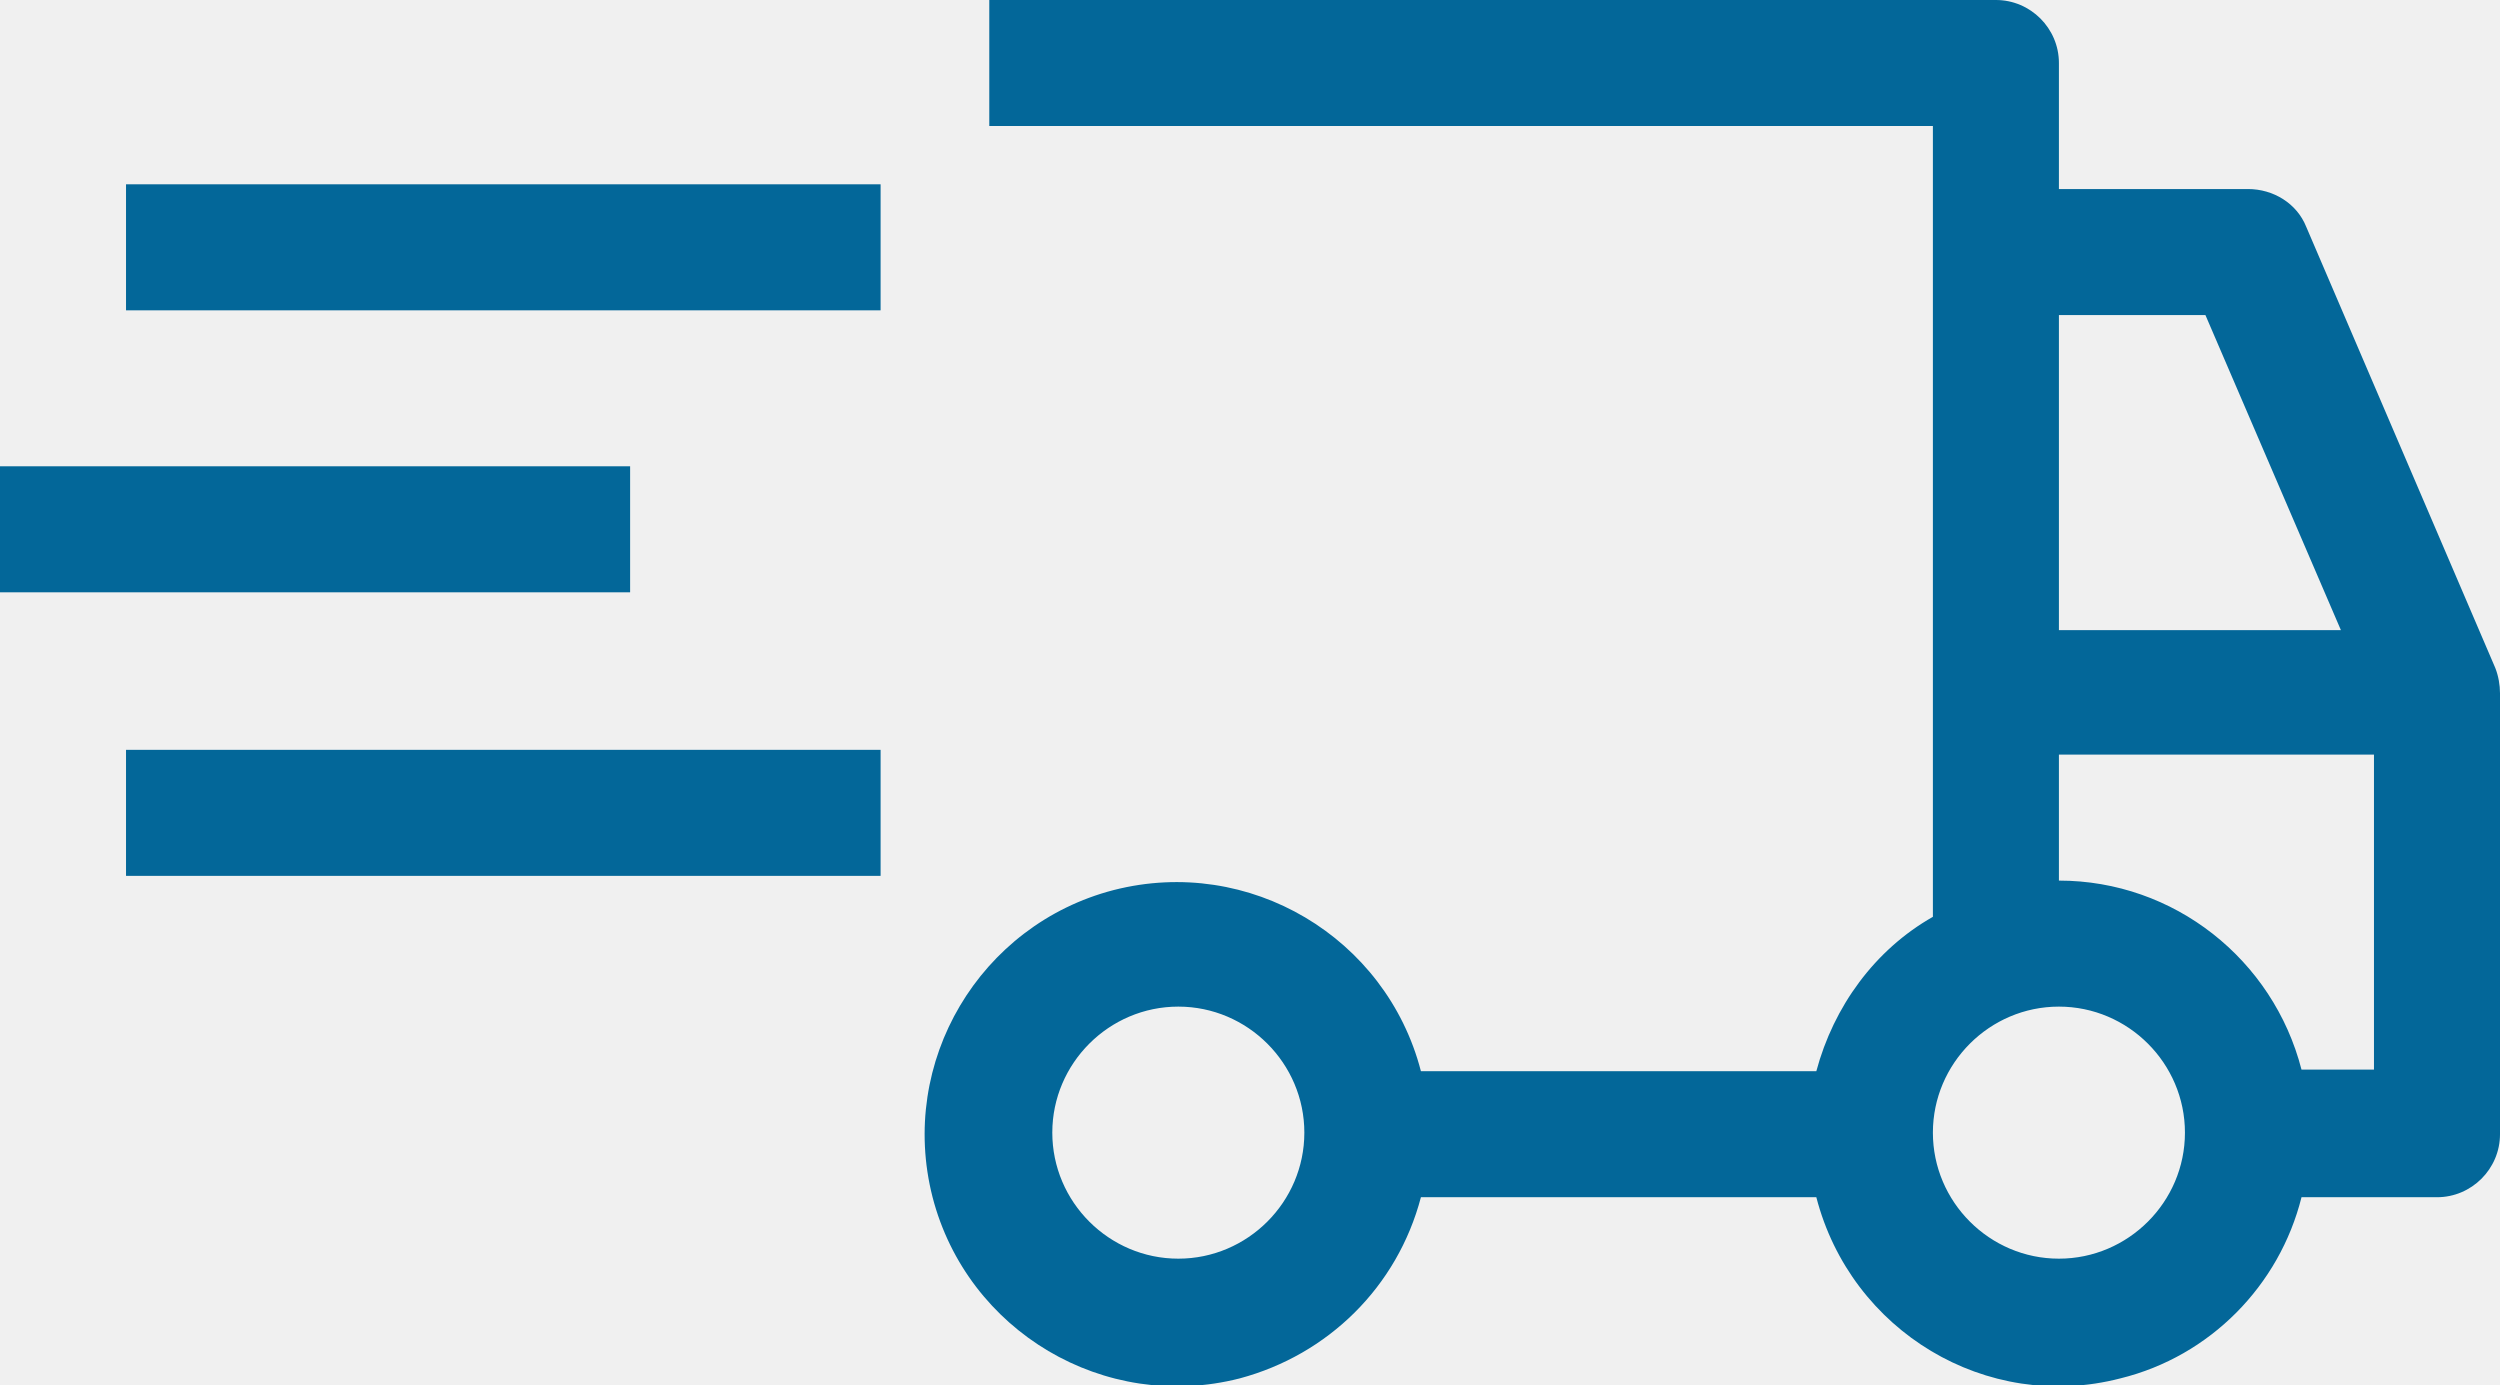
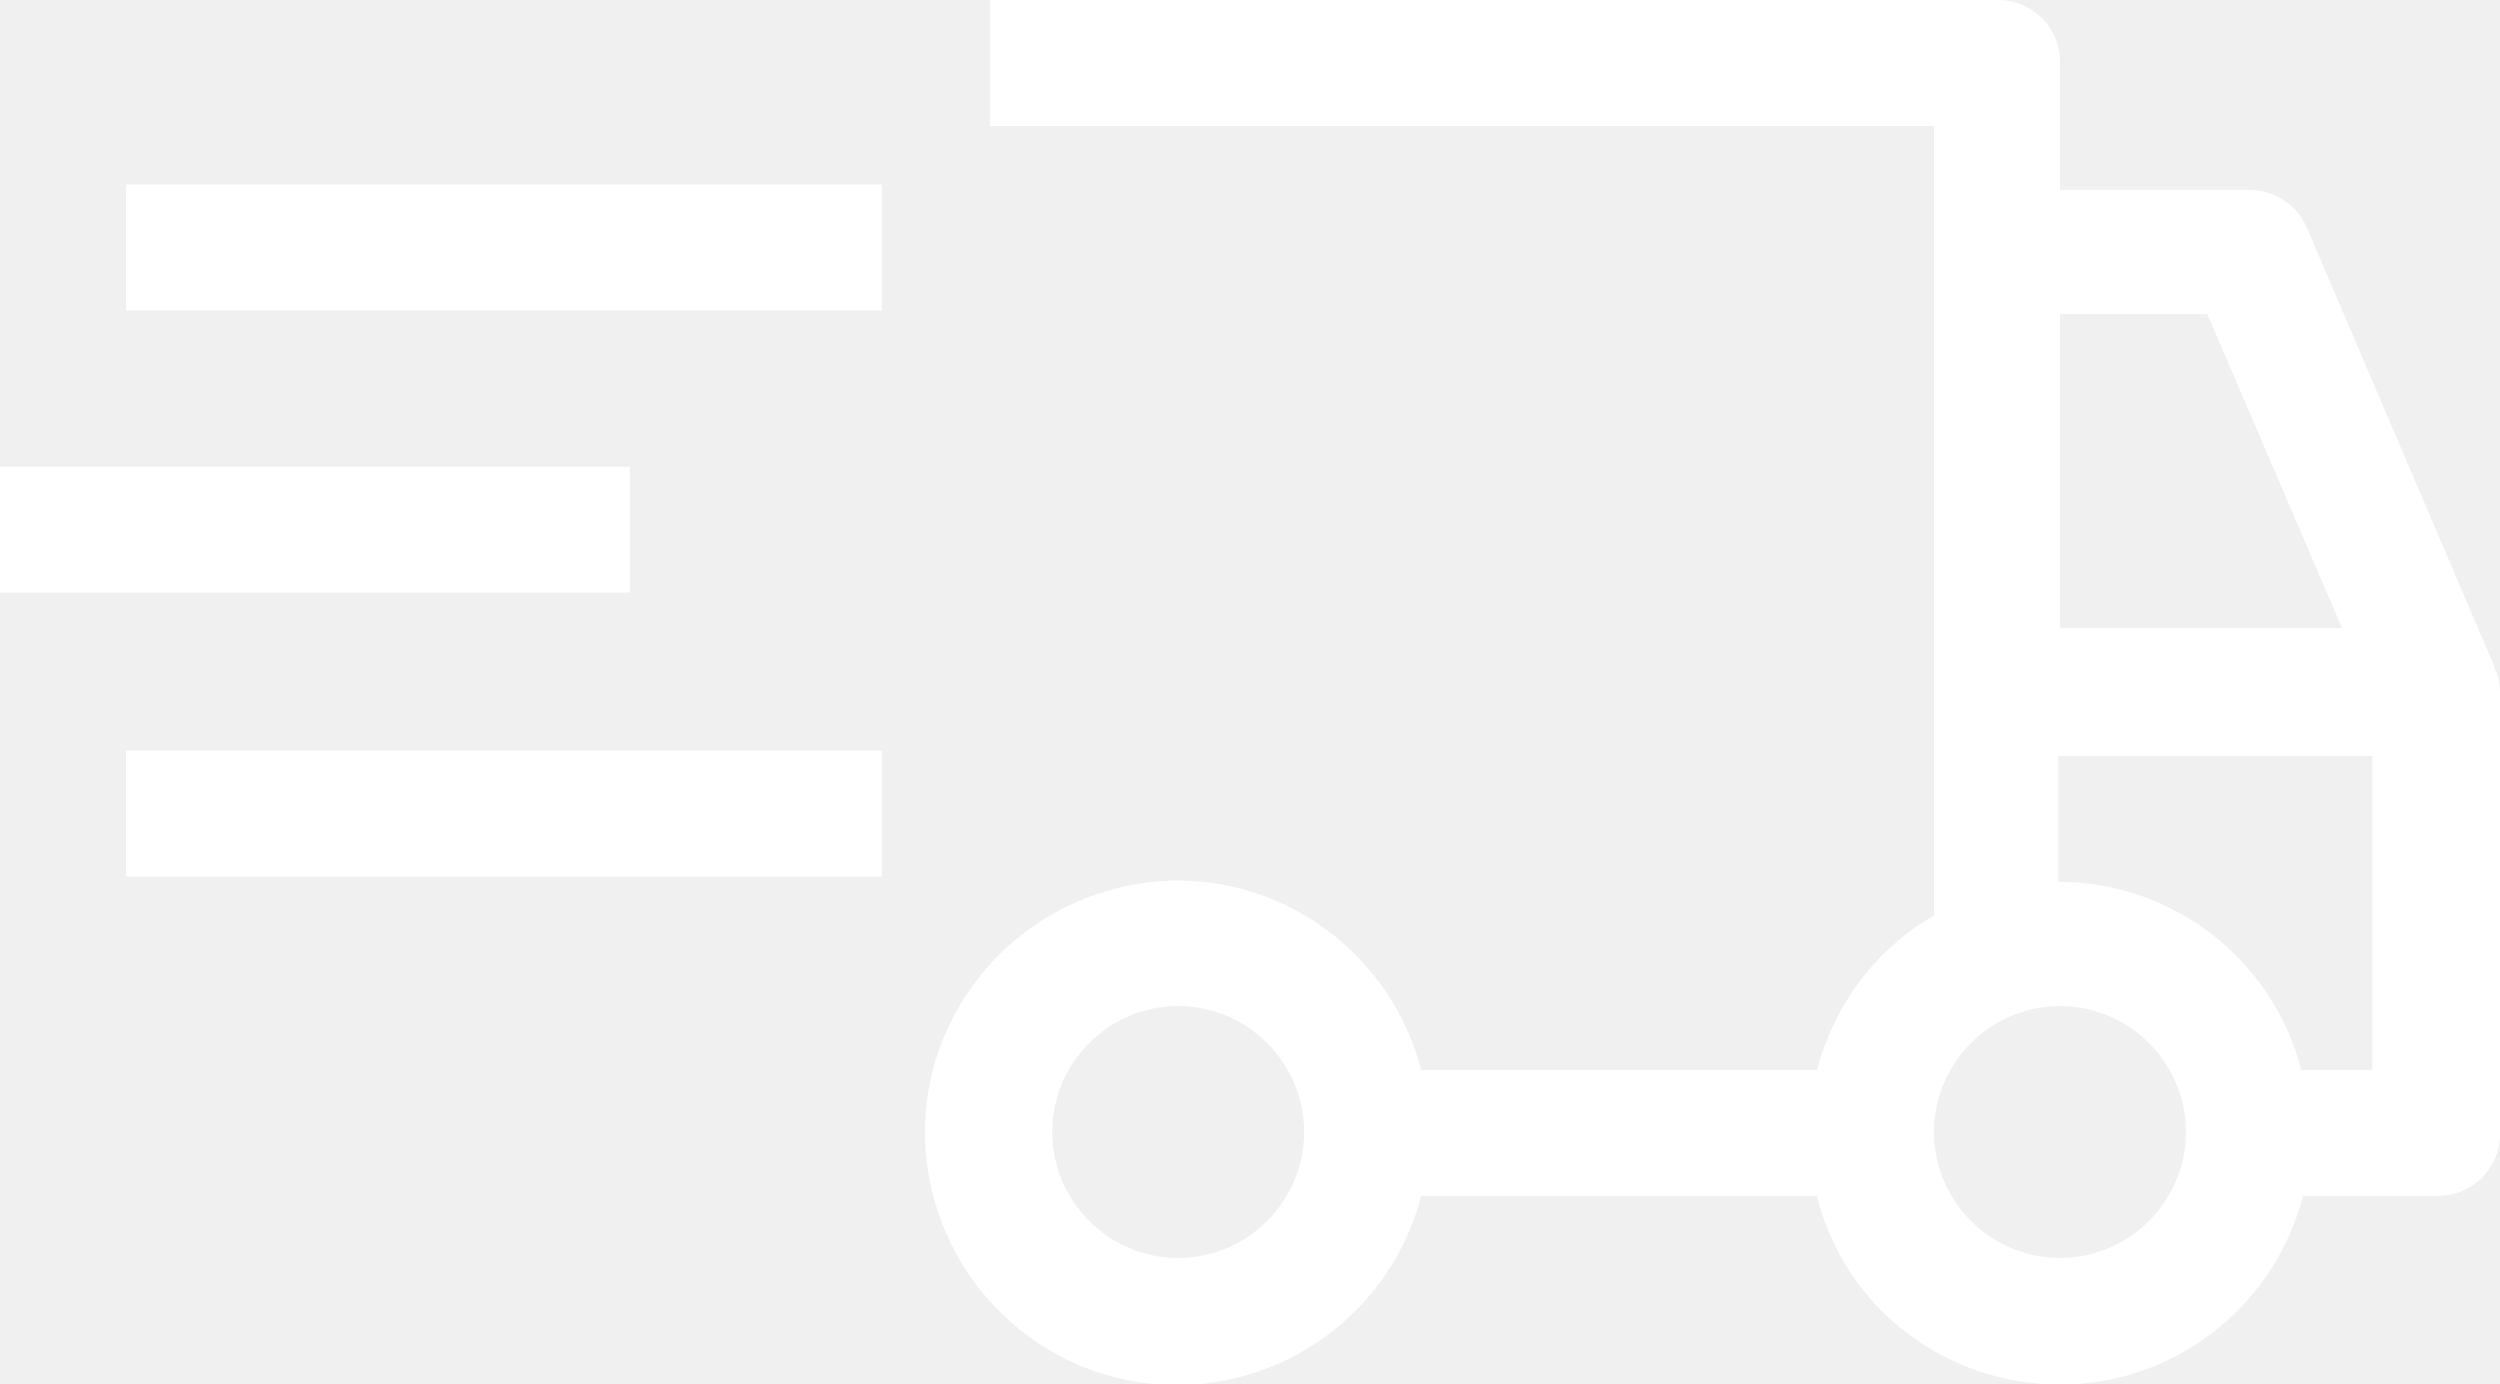
- <svg xmlns="http://www.w3.org/2000/svg" id="Calque_2" data-name="Calque 2" viewBox="0 0 15.87 8.79">
+ <svg xmlns="http://www.w3.org/2000/svg" id="Layer_2" data-name="Layer 2" viewBox="0 0 14.09 7.8">
  <defs>
    <style>
      .cls-1 {
-         fill: #036799;
+         fill: #fff;
      }
    </style>
  </defs>
-   <g id="Calque_1-2" data-name="Calque 1">
+   <g id="Calque_1" data-name="Calque 1">
    <g>
-       <rect class="cls-1" x=".8" y="4.76" width="4.79" height=".8" />
-       <rect class="cls-1" y="2.96" width="4" height=".8" />
-       <path class="cls-1" d="M15.84,4.24l-1.2-2.8c-.06-.15-.21-.24-.37-.24h-1.2V.4c0-.22-.18-.4-.4-.4h-6.39v.8h5.99v5.02c-.37.21-.63.57-.74.98h-2.51c-.22-.85-1.09-1.37-1.95-1.15-.85.22-1.37,1.09-1.15,1.95.22.85,1.09,1.37,1.95,1.15.56-.15,1-.58,1.15-1.15h2.51c.22.85,1.08,1.37,1.93,1.15.57-.14,1.01-.59,1.15-1.15h.86c.22,0,.4-.18.4-.4v-2.8c0-.05-.01-.11-.03-.16M7.48,7.99c-.44,0-.8-.36-.8-.8s.36-.8.8-.8.8.36.8.8-.36.8-.8.8M13.07,2h.93l.86,2h-1.79v-2ZM13.07,7.99c-.44,0-.8-.36-.8-.8s.36-.8.8-.8.8.36.8.8-.36.8-.8.8M15.07,6.79h-.46c-.18-.7-.81-1.2-1.54-1.2v-.8h2v2Z" />
-       <rect class="cls-1" x=".8" y="1.17" width="4.79" height=".8" />
+       <rect class="cls-1" x=".71" y="4.23" width="4.26" height=".71" />
+       <rect class="cls-1" y="2.63" width="3.55" height=".71" />
+       <path class="cls-1" d="M14.06,3.76l-1.06-2.48c-.06-.13-.18-.21-.33-.21h-1.06V.35c0-.2-.16-.35-.35-.35h-5.68v.71h5.32v4.45c-.33.19-.56.5-.66.87h-2.23c-.2-.76-.97-1.22-1.73-1.02-.76.2-1.22.97-1.02,1.73.2.76.97,1.22,1.73,1.02.5-.13.89-.52,1.02-1.02h2.23c.19.76.96,1.21,1.72,1.02.5-.13.89-.52,1.02-1.02h.76c.2,0,.35-.16.35-.35v-2.48s0-.1-.03-.14M6.64,7.09c-.39,0-.71-.32-.71-.71s.32-.71.71-.71.71.32.71.71-.32.71-.71.71M11.61,1.77h.83l.76,1.77h-1.59v-1.77ZM11.61,7.09c-.39,0-.71-.32-.71-.71s.32-.71.71-.71.71.32.71.71-.32.71-.71.71M13.38,6.03h-.41c-.16-.62-.72-1.06-1.37-1.06v-.71h1.77v1.77Z" />
+       <rect class="cls-1" x=".71" y="1.04" width="4.26" height=".71" />
    </g>
  </g>
</svg>
